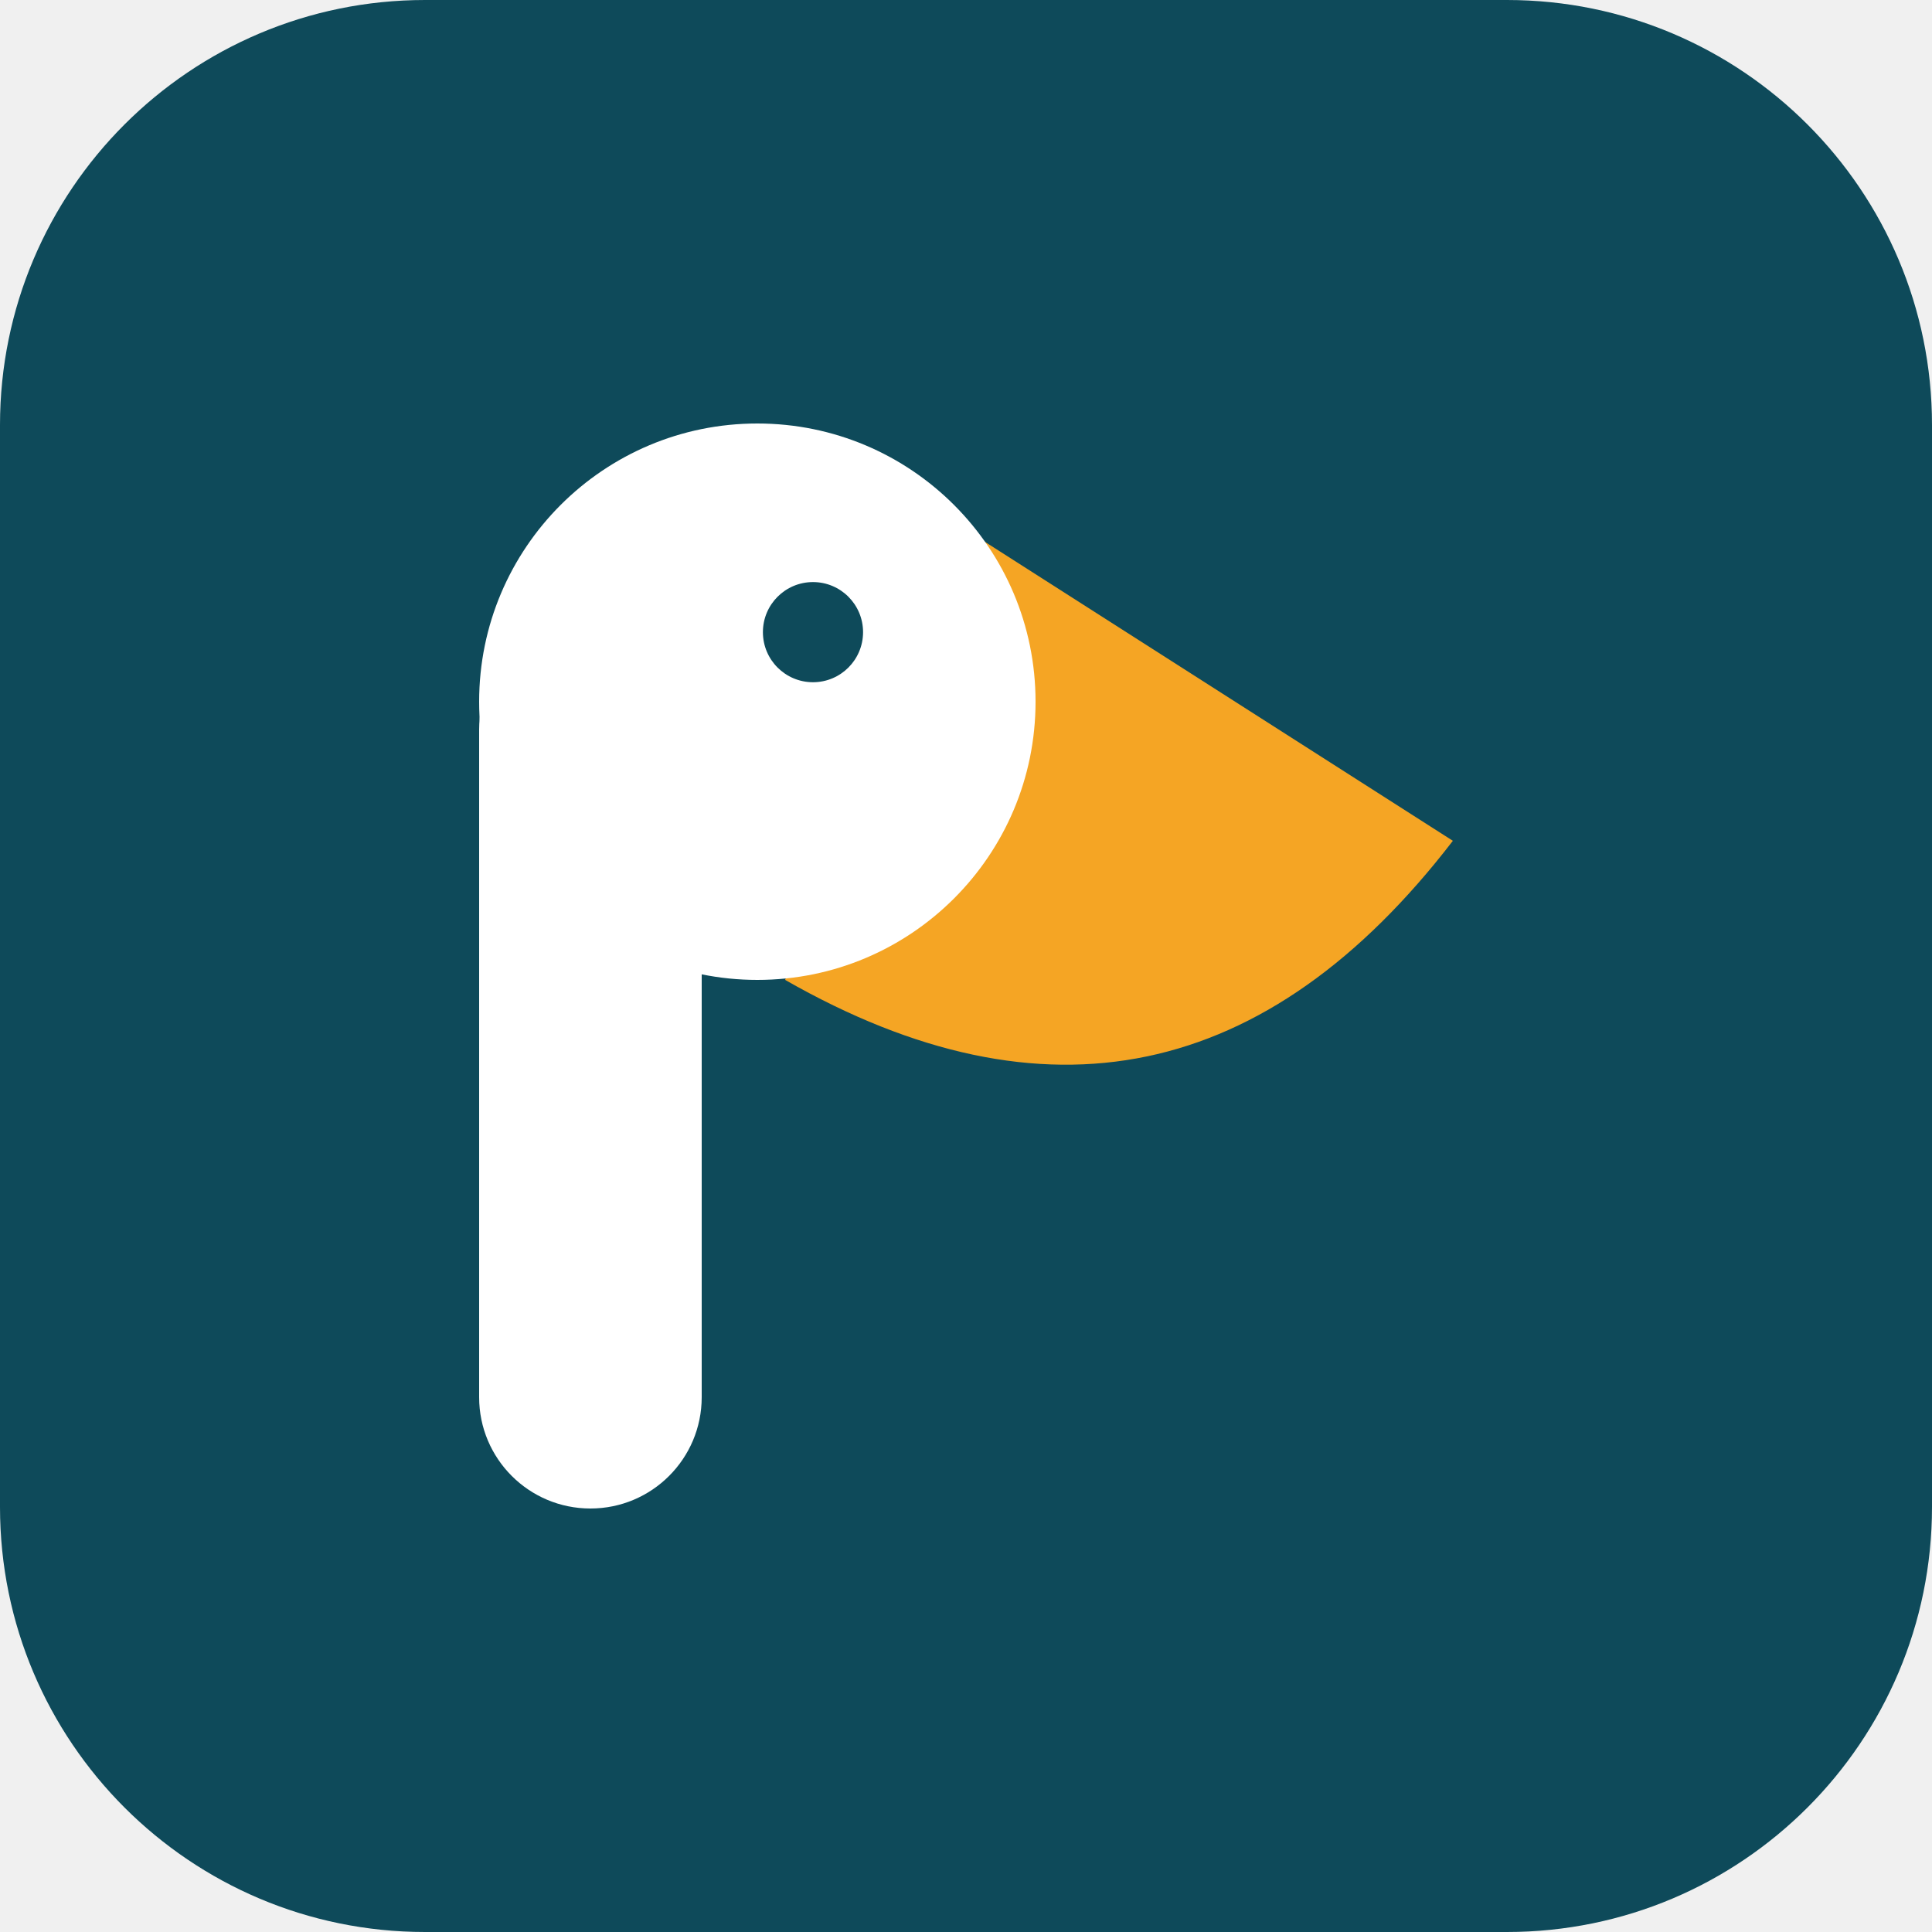
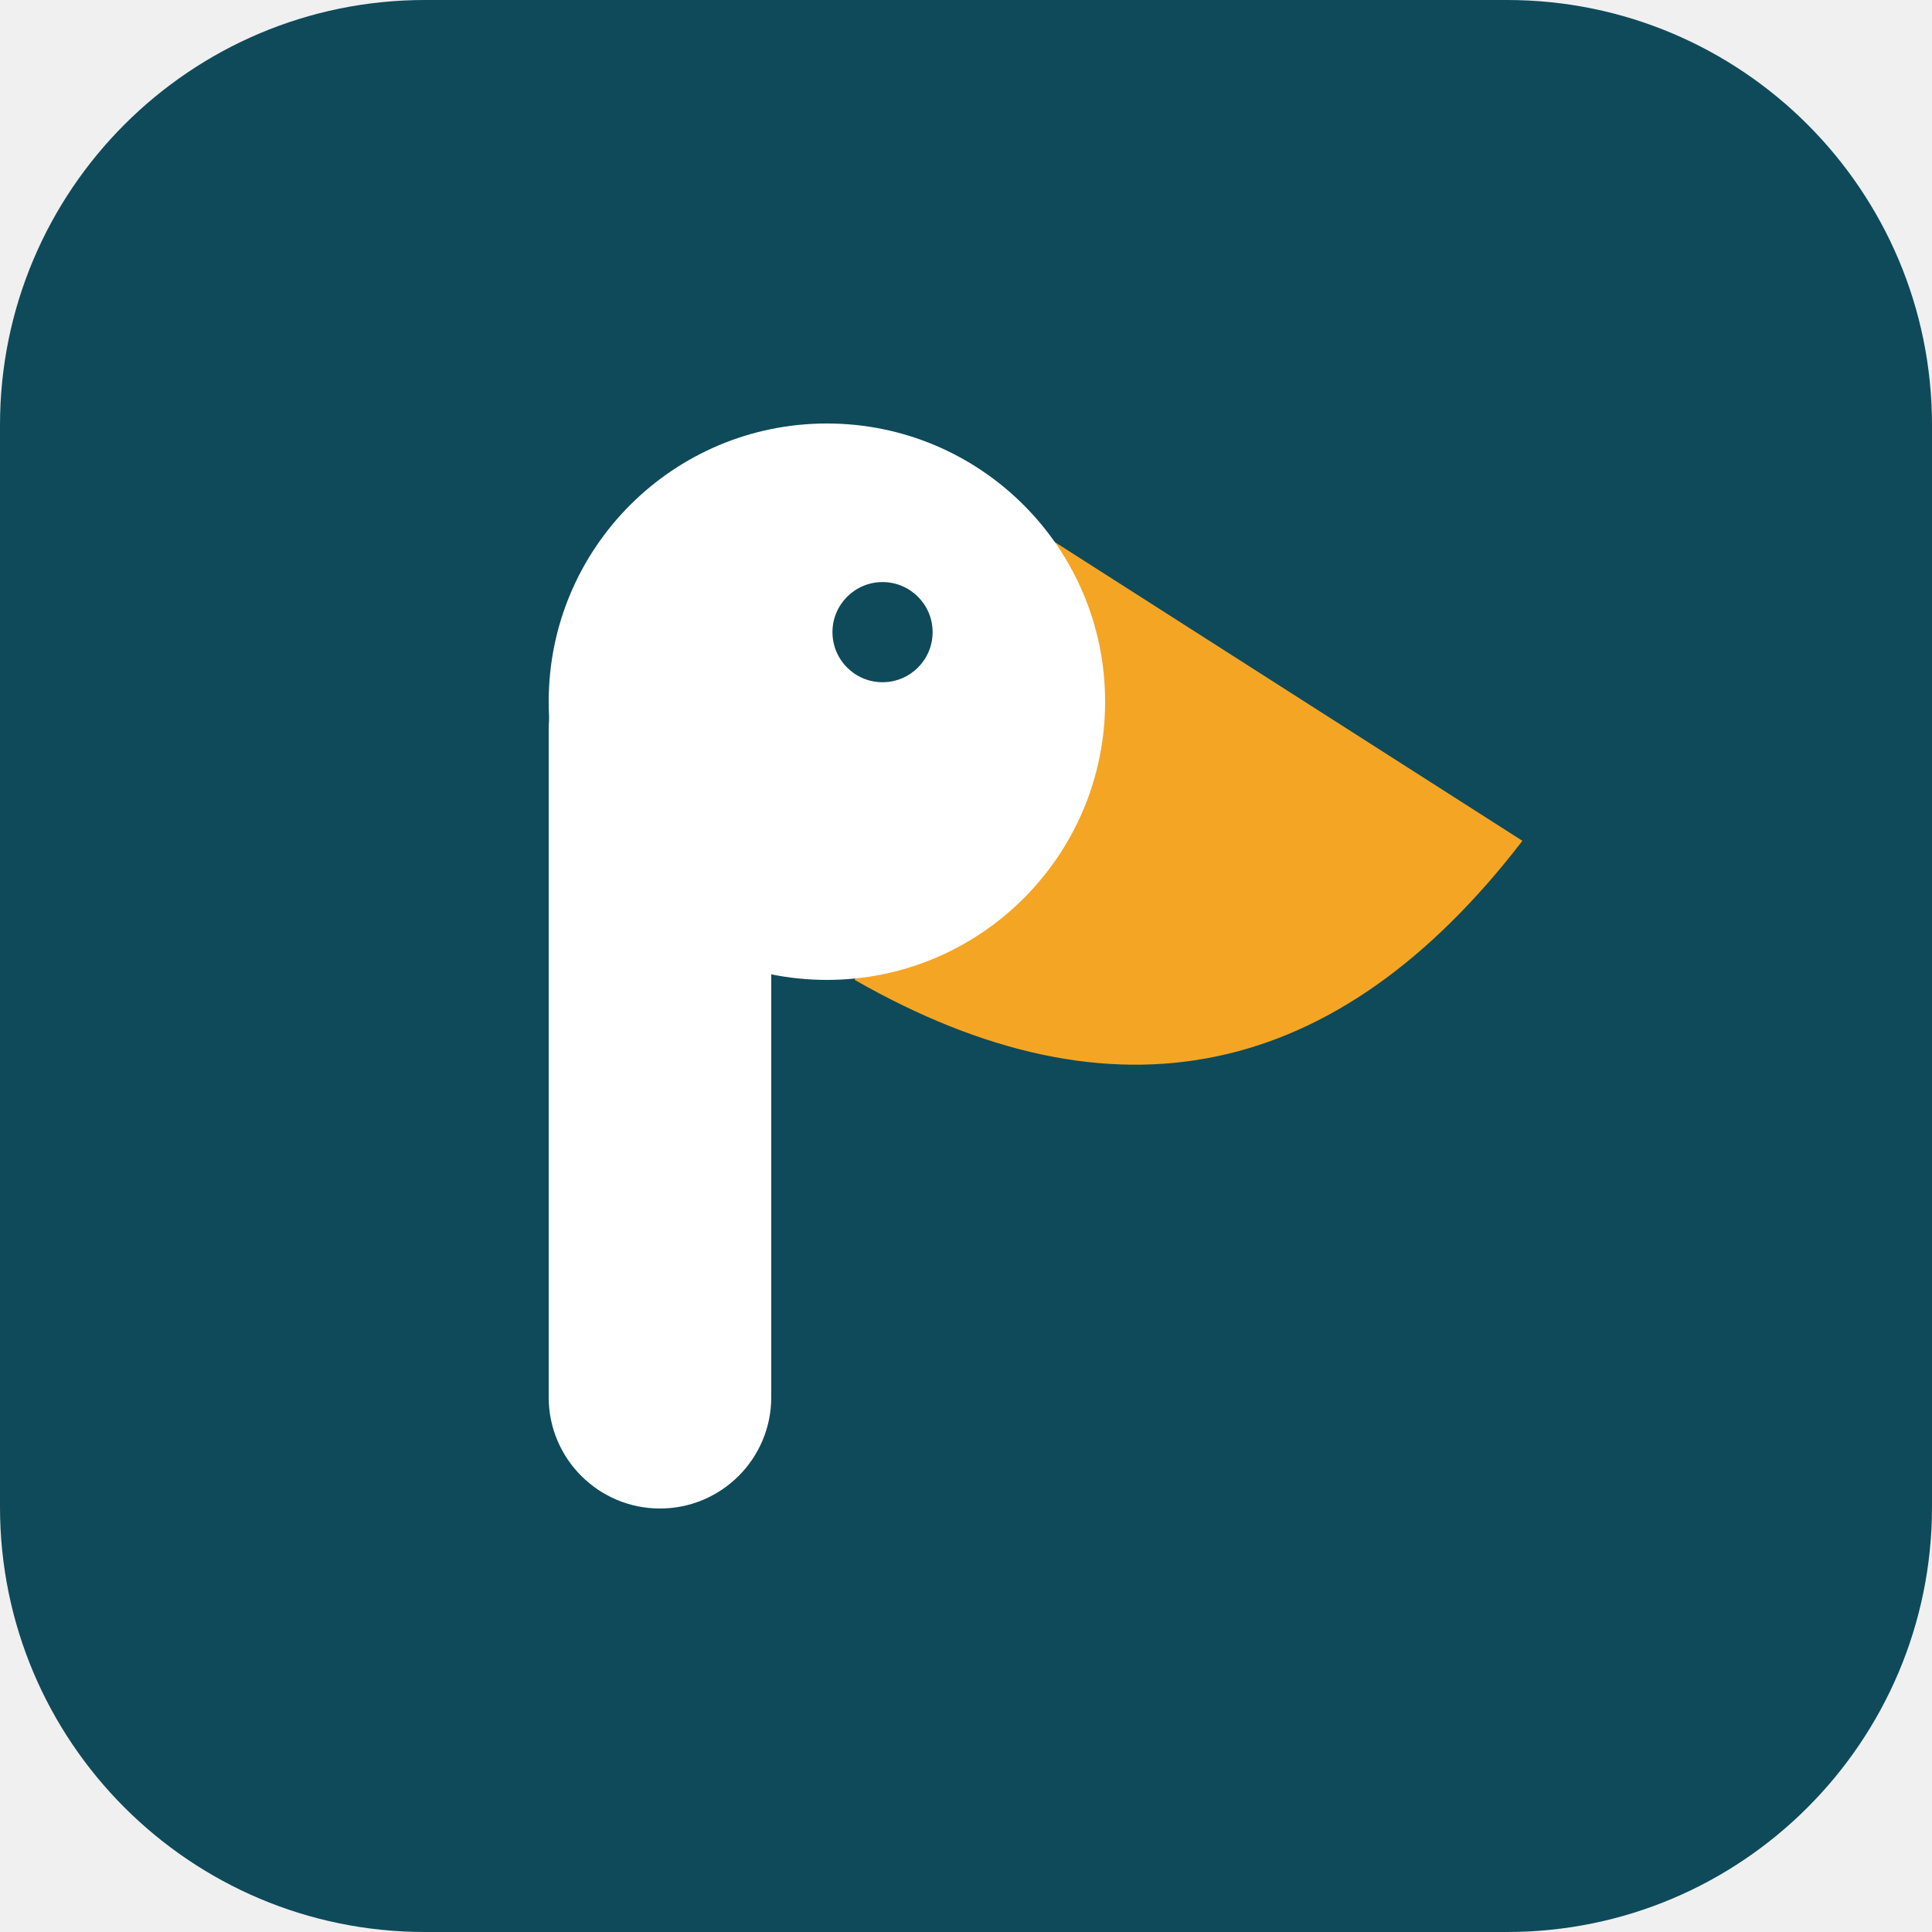
<svg xmlns="http://www.w3.org/2000/svg" viewBox="0 0 1024 1024">
  <g transform="scale(10.24)">
    <rect width="100" height="100" rx="22" fill="#0E4A5A" />
-     <g transform="translate(50 50) scale(0.72) translate(-57 -49)">
+     <g transform="translate(50 50) scale(0.72) translate(-52 -49)">
      <rect x="22" y="24" width="16" height="64" rx="8" fill="#FFFFFF" />
      <path d="M56 17L92 40Q72 66 44 50Z" fill="#F5A524" />
      <circle cx="42" cy="30" r="20" fill="#FFFFFF" />
      <circle cx="46" cy="25" r="3.6" fill="#0E4A5A" />
    </g>
  </g>
</svg>
